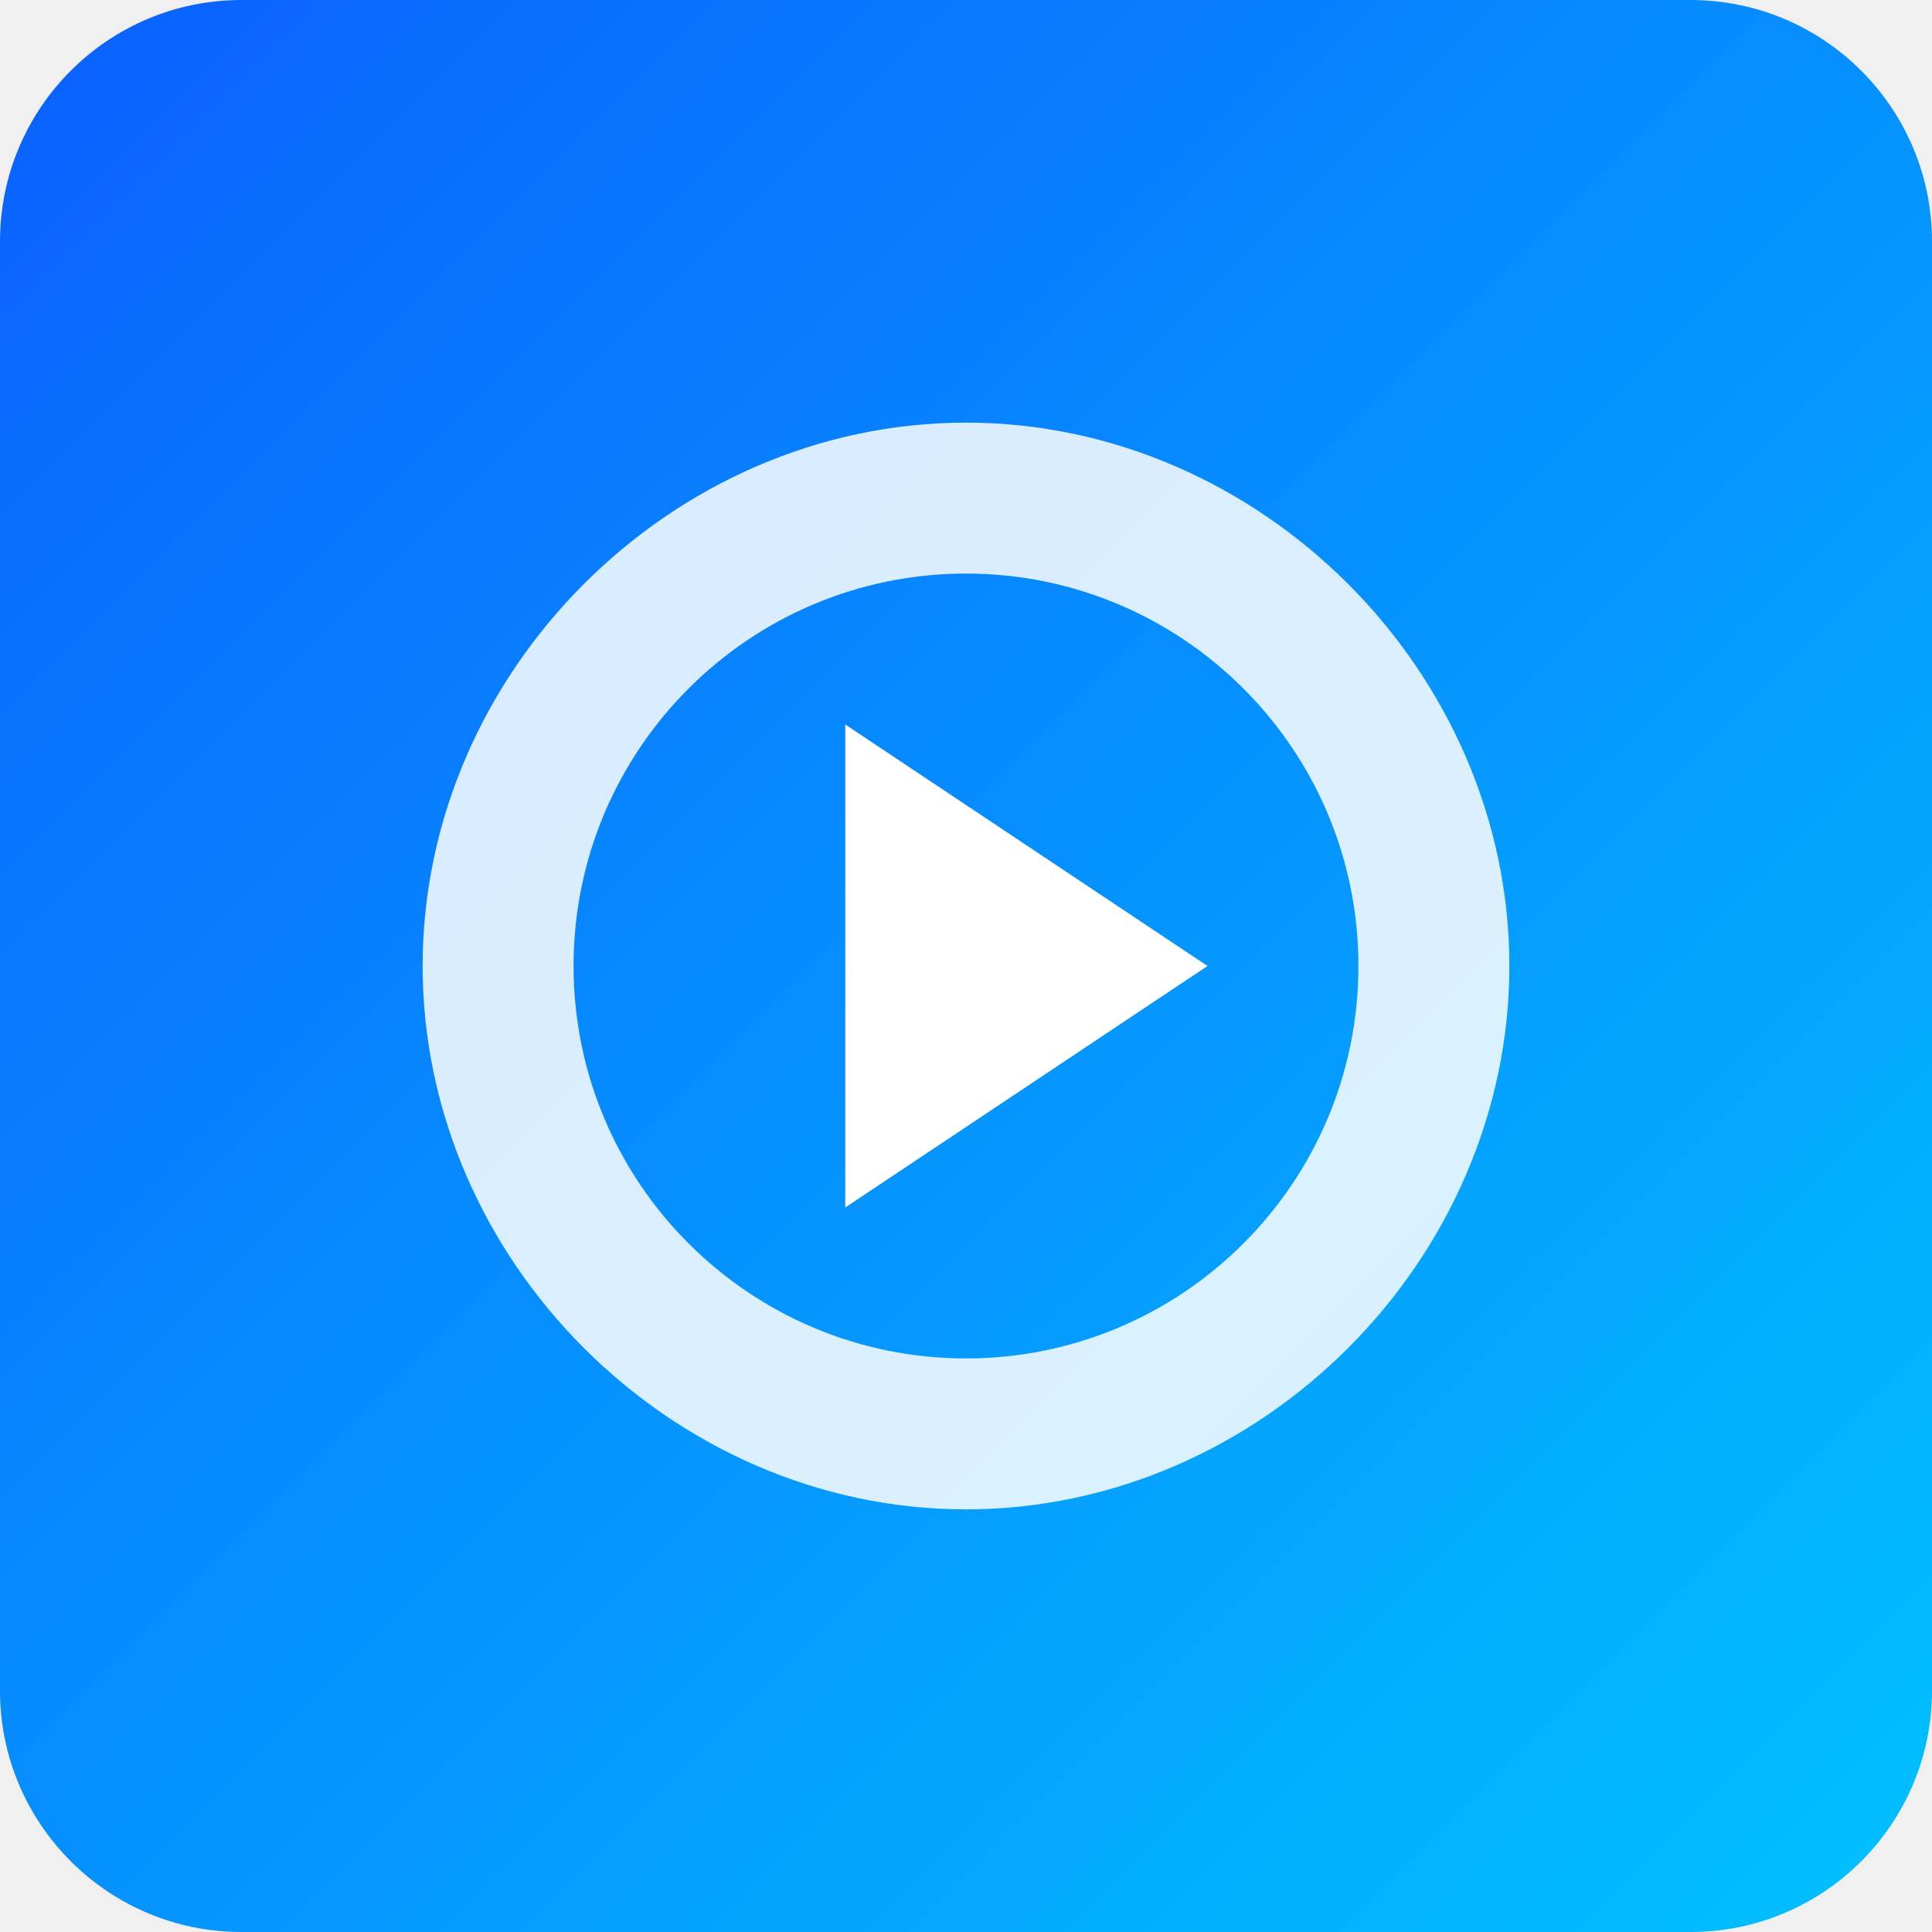
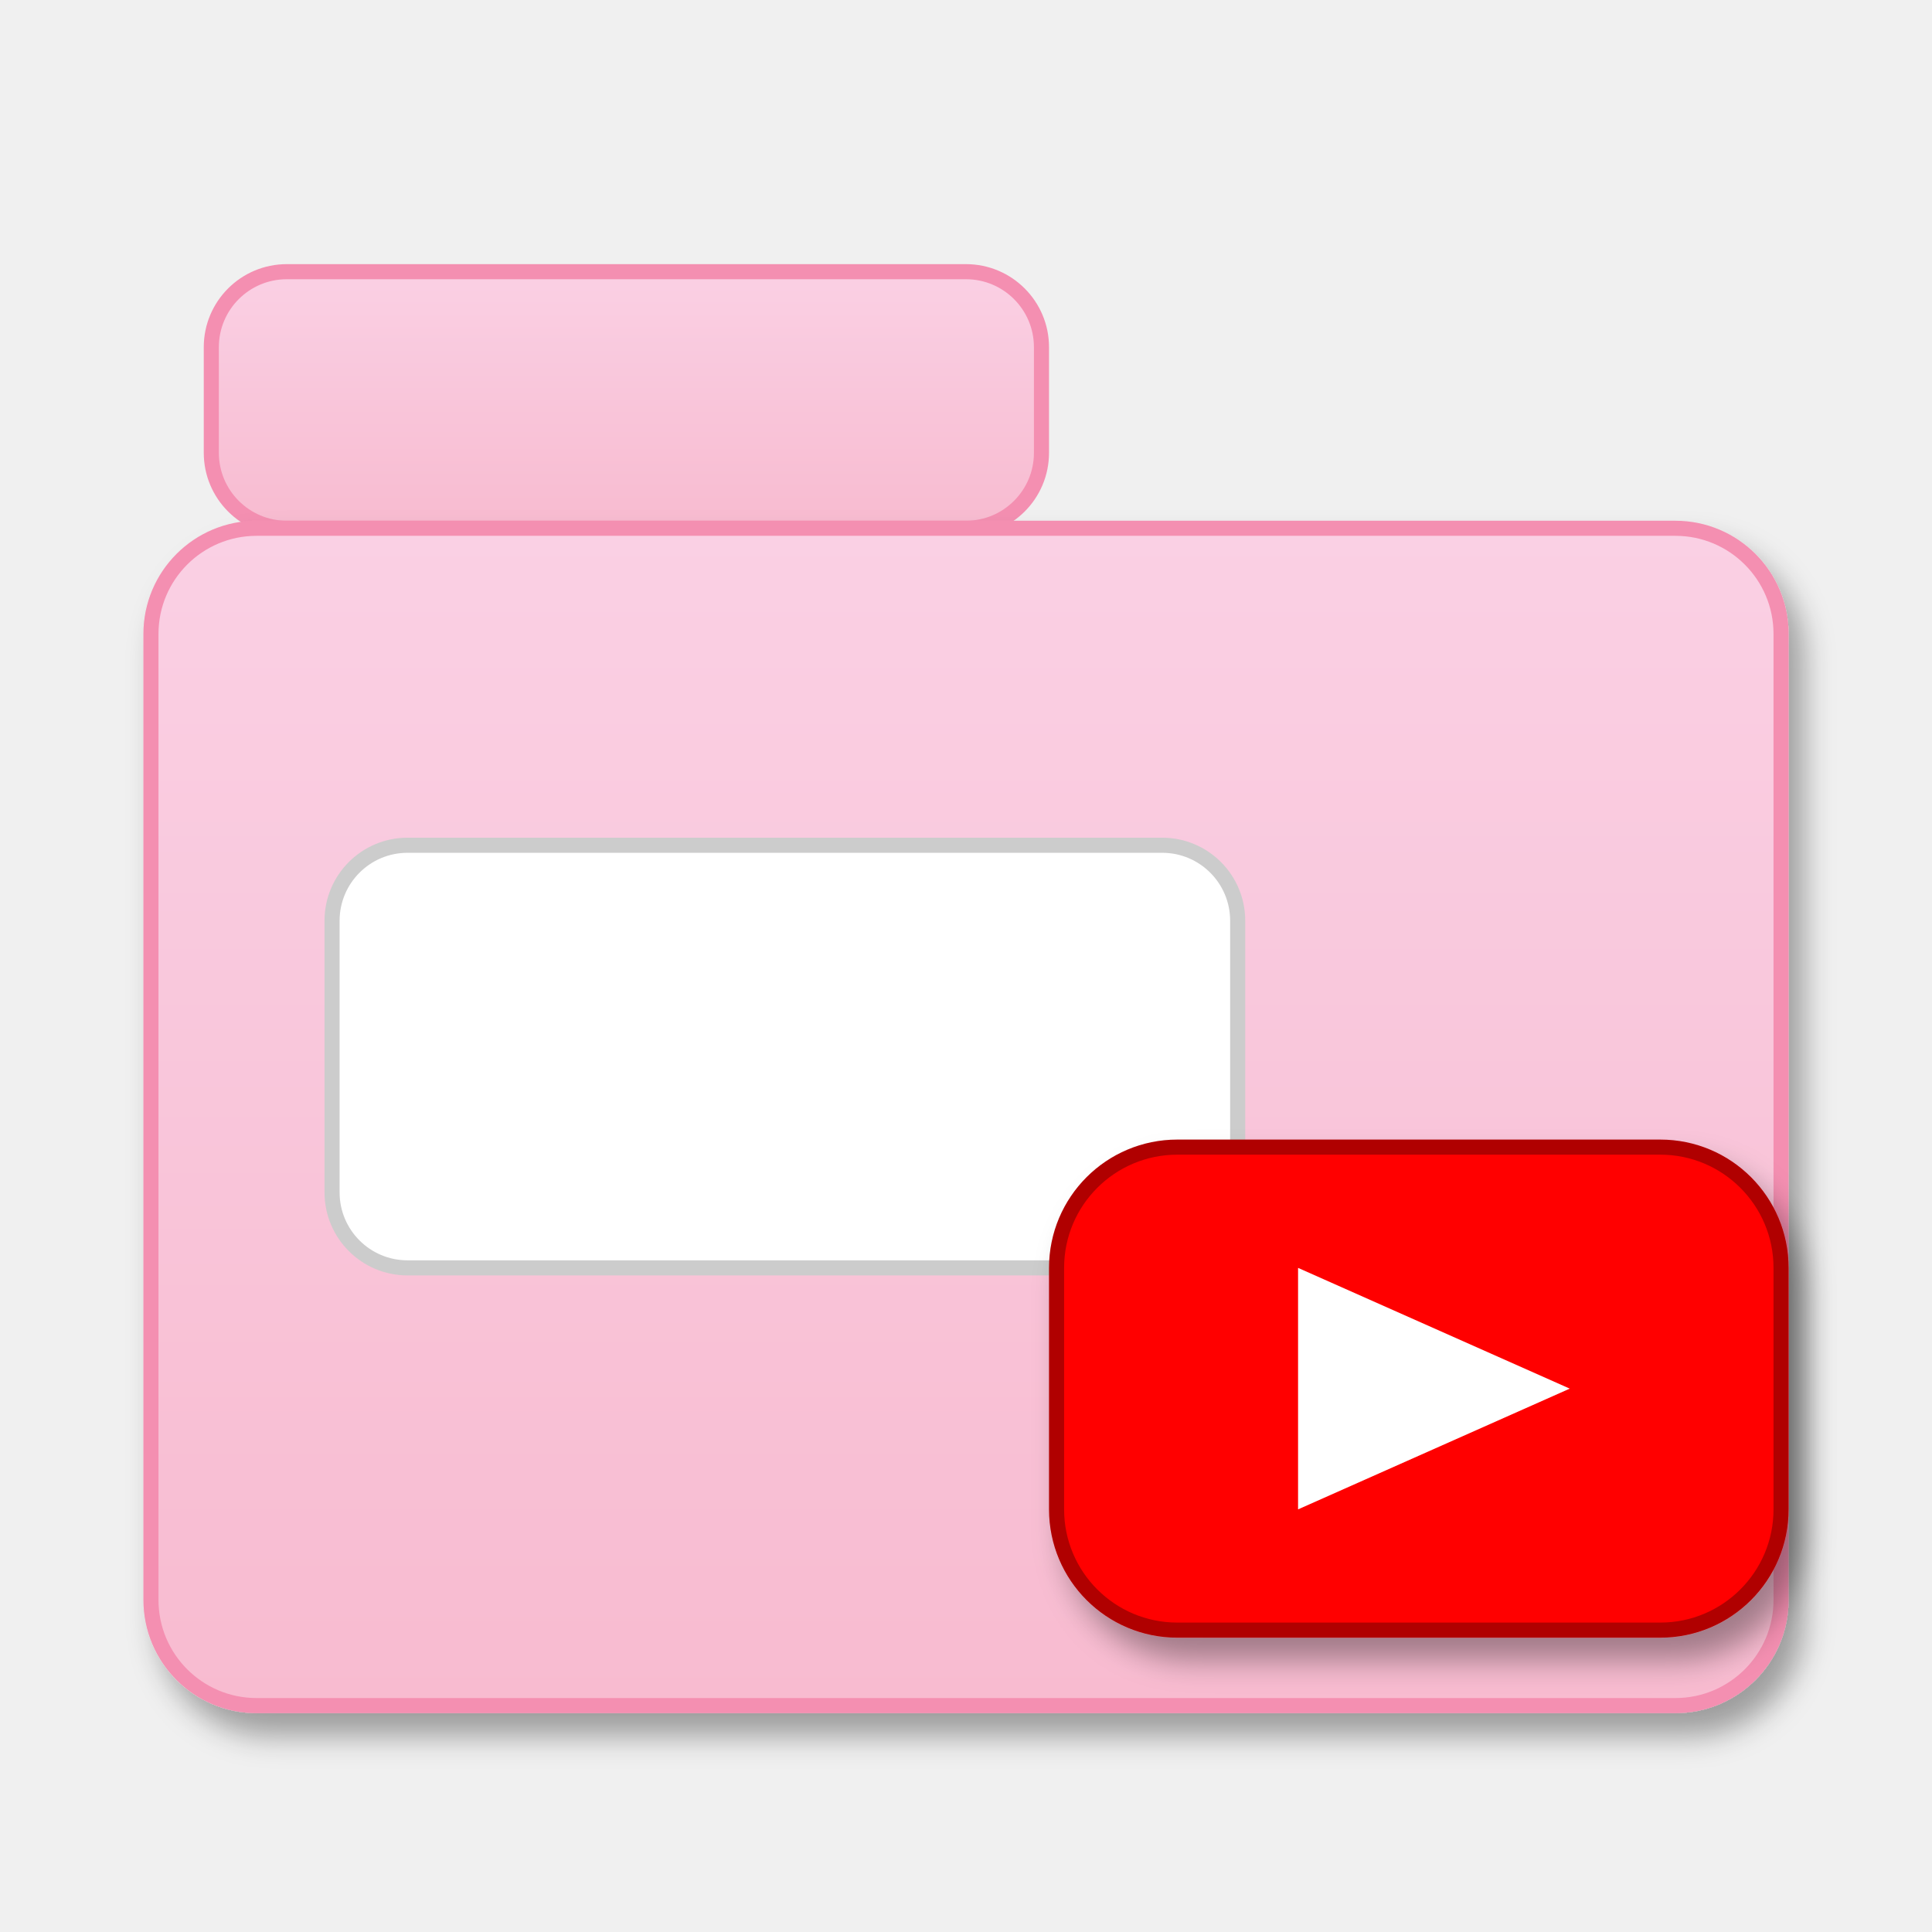
<svg xmlns="http://www.w3.org/2000/svg" width="256" height="256" viewBox="0 0 256 256">
  <defs>
-     <linearGradient id="g" x1="0" x2="1" y1="0" y2="1">
-       <stop offset="0%" stop-color="#0b5fff" />
-       <stop offset="100%" stop-color="#00c2ff" />
+     <linearGradient id="g" x1="0" y1="0" x2="0" y2="1">
+       <stop offset="0%" stop-color="#FAD0E4" />
+       <stop offset="100%" stop-color="#F8BBD0" />
    </linearGradient>
+     <filter id="dropshadow" height="130%">
+       <feGaussianBlur in="SourceAlpha" stdDeviation="2" />
+       <feOffset dx="2" dy="3" result="offsetblur" />
+       <feComponentTransfer>
+         <feFuncA type="linear" slope="0.35" />
+       </feComponentTransfer>
+       <feMerge>
+         <feMergeNode />
+         <feMergeNode in="SourceGraphic" />
+       </feMerge>
+     </filter>
  </defs>
-   <rect x="0" y="0" width="256" height="256" rx="32" fill="url(#g)" />
-   <g fill="#fff">
-     <path d="M128 56c-39 0-72 33-72 72s33 72 72 72 72-33 72-72-33-72-72-72zm0 20c28.7 0 52 23.3 52 52s-23.3 52-52 52-52-23.3-52-52 23.3-52 52-52z" opacity="0.85" />
-     <path d="M112 96l48 32-48 32V96z" />
+   <rect x="28" y="36" rx="10" ry="10" width="110" height="34" fill="url(#g)" stroke="#F48FB1" stroke-width="2" />
+   <g filter="url(#dropshadow)">
+     <rect x="20" y="70" rx="14" ry="14" width="216" height="156" fill="url(#g)" stroke="#F48FB1" stroke-width="2" />
+   </g>
+   <rect x="44" y="112" rx="10" ry="10" width="120" height="56" fill="#ffffff" stroke="#cccccc" stroke-width="2" />
+   <g filter="url(#dropshadow)">
+     <rect x="140" y="152" rx="16" ry="16" width="96" height="64" fill="#FF0000" stroke="#B00000" stroke-width="2" />
+     <polygon points="172,168 172,200 208,184" fill="#ffffff" />
  </g>
</svg>
